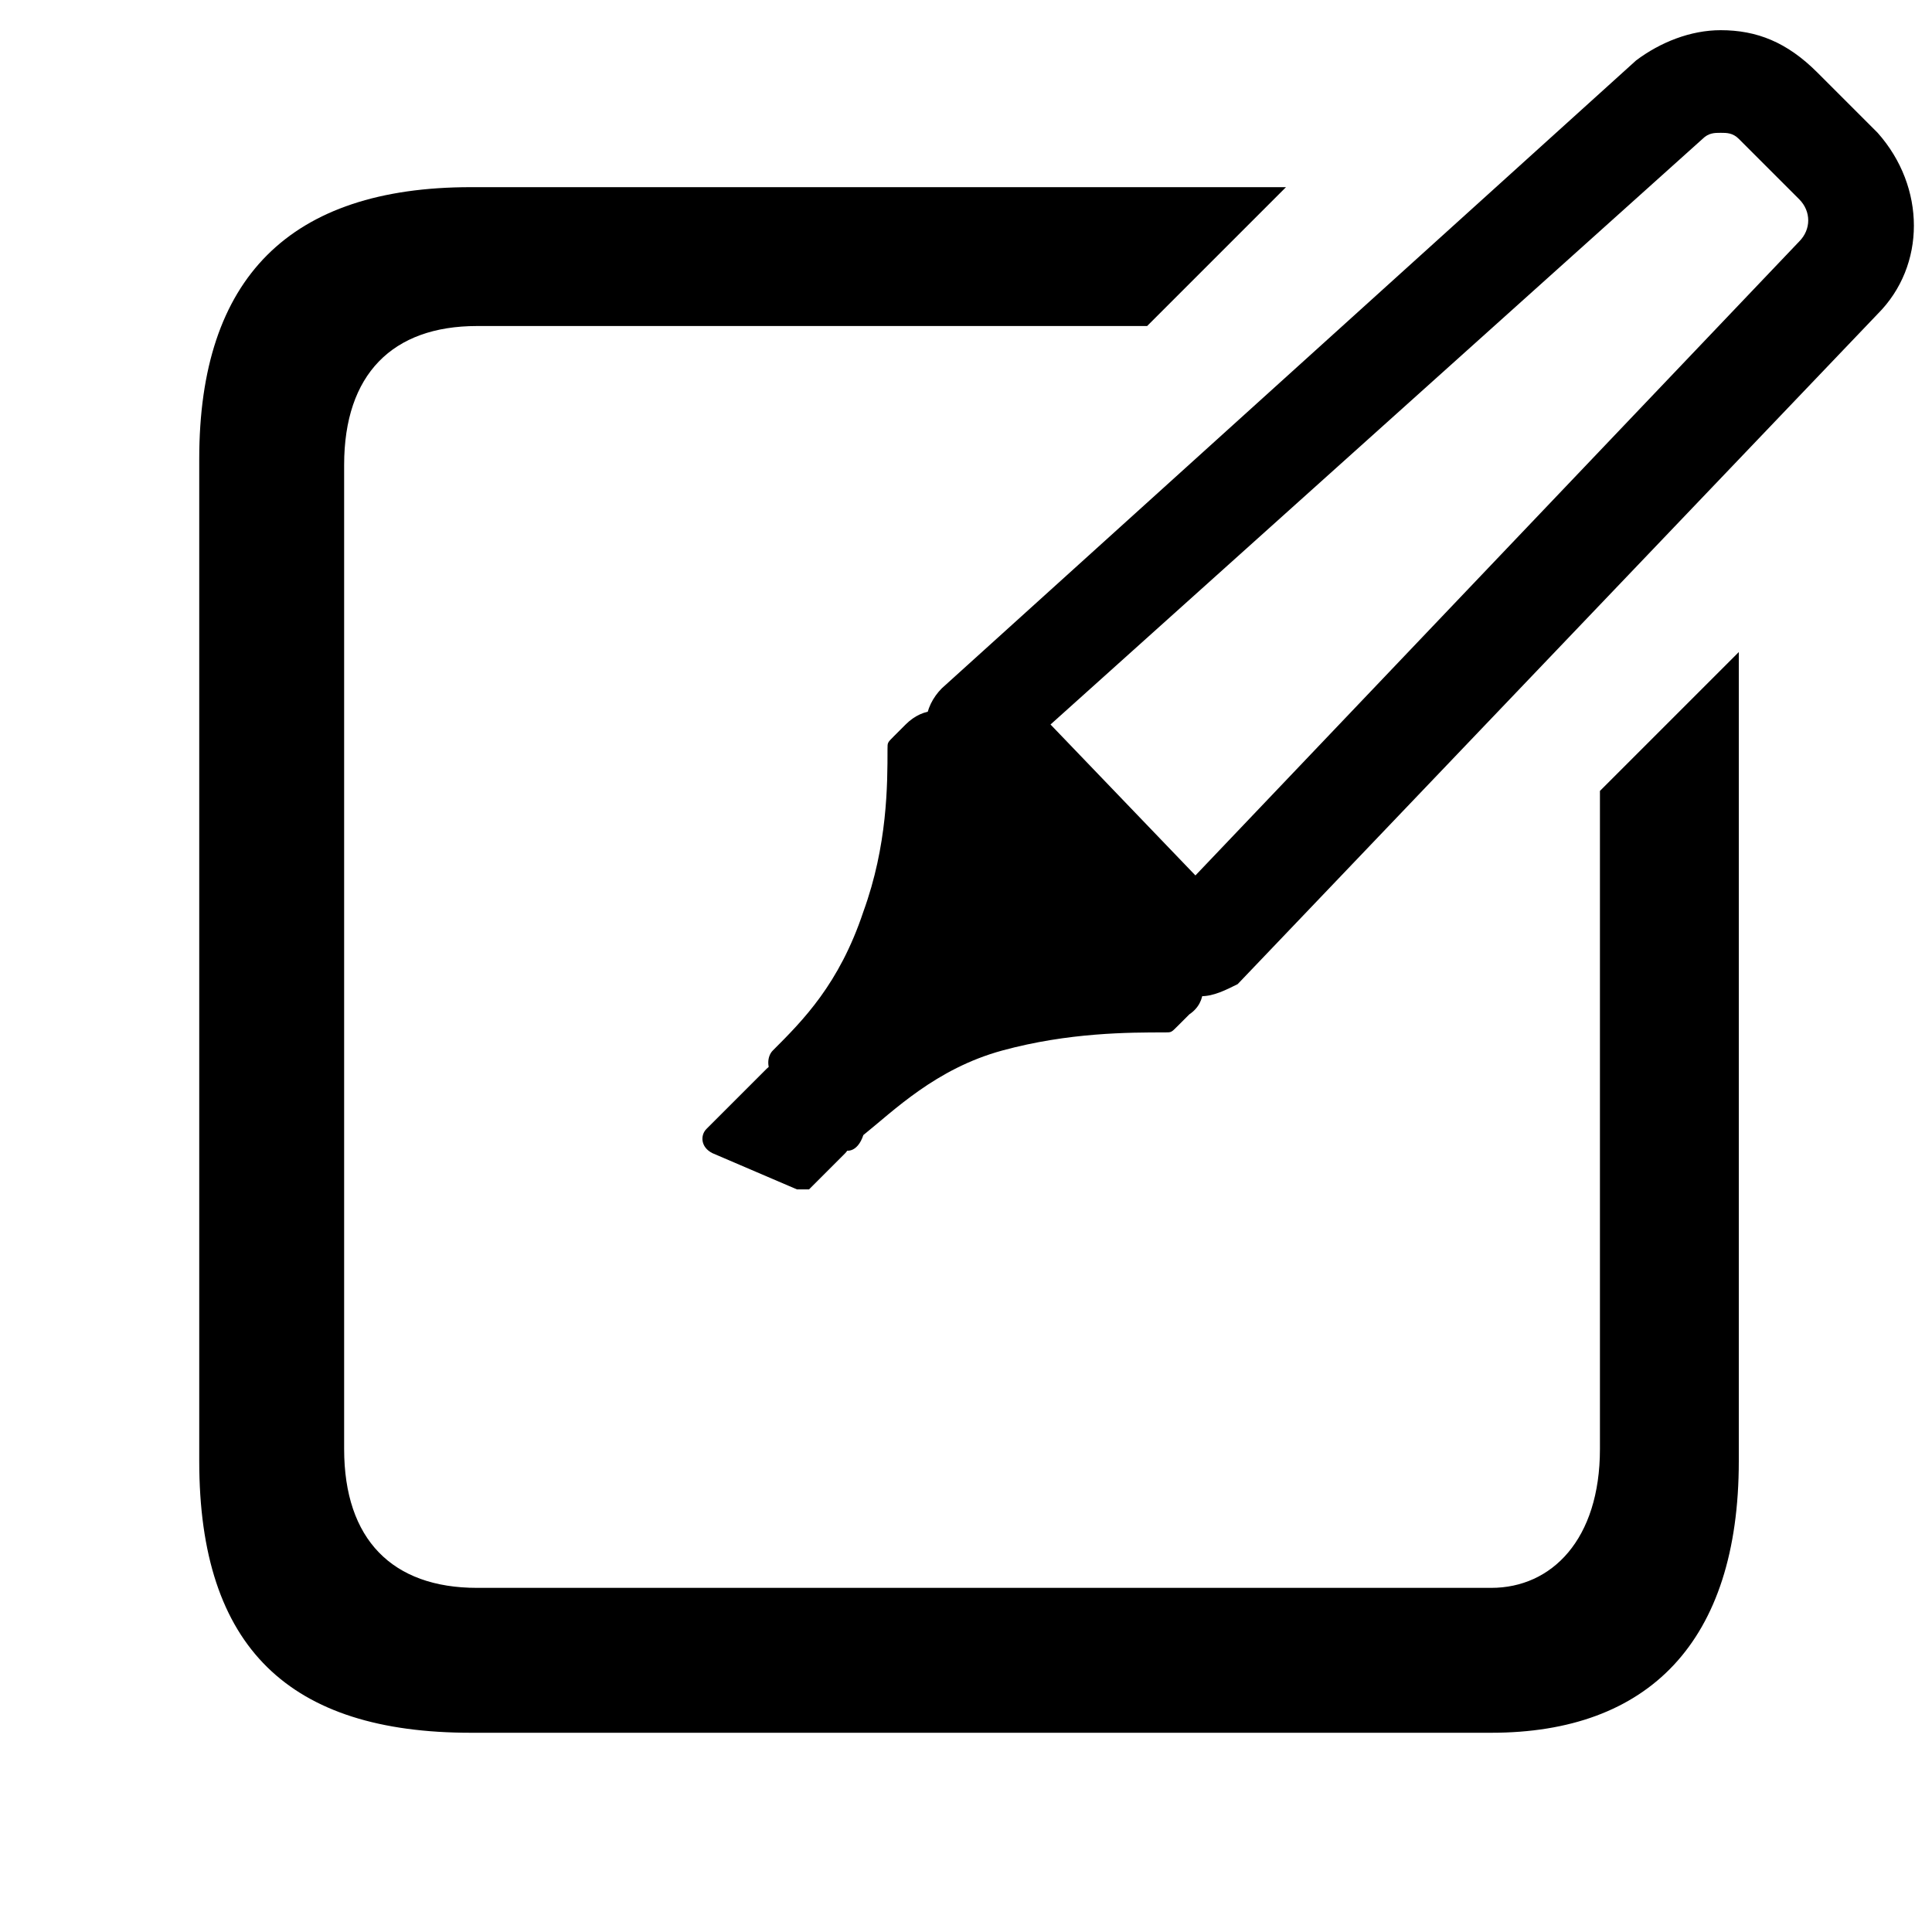
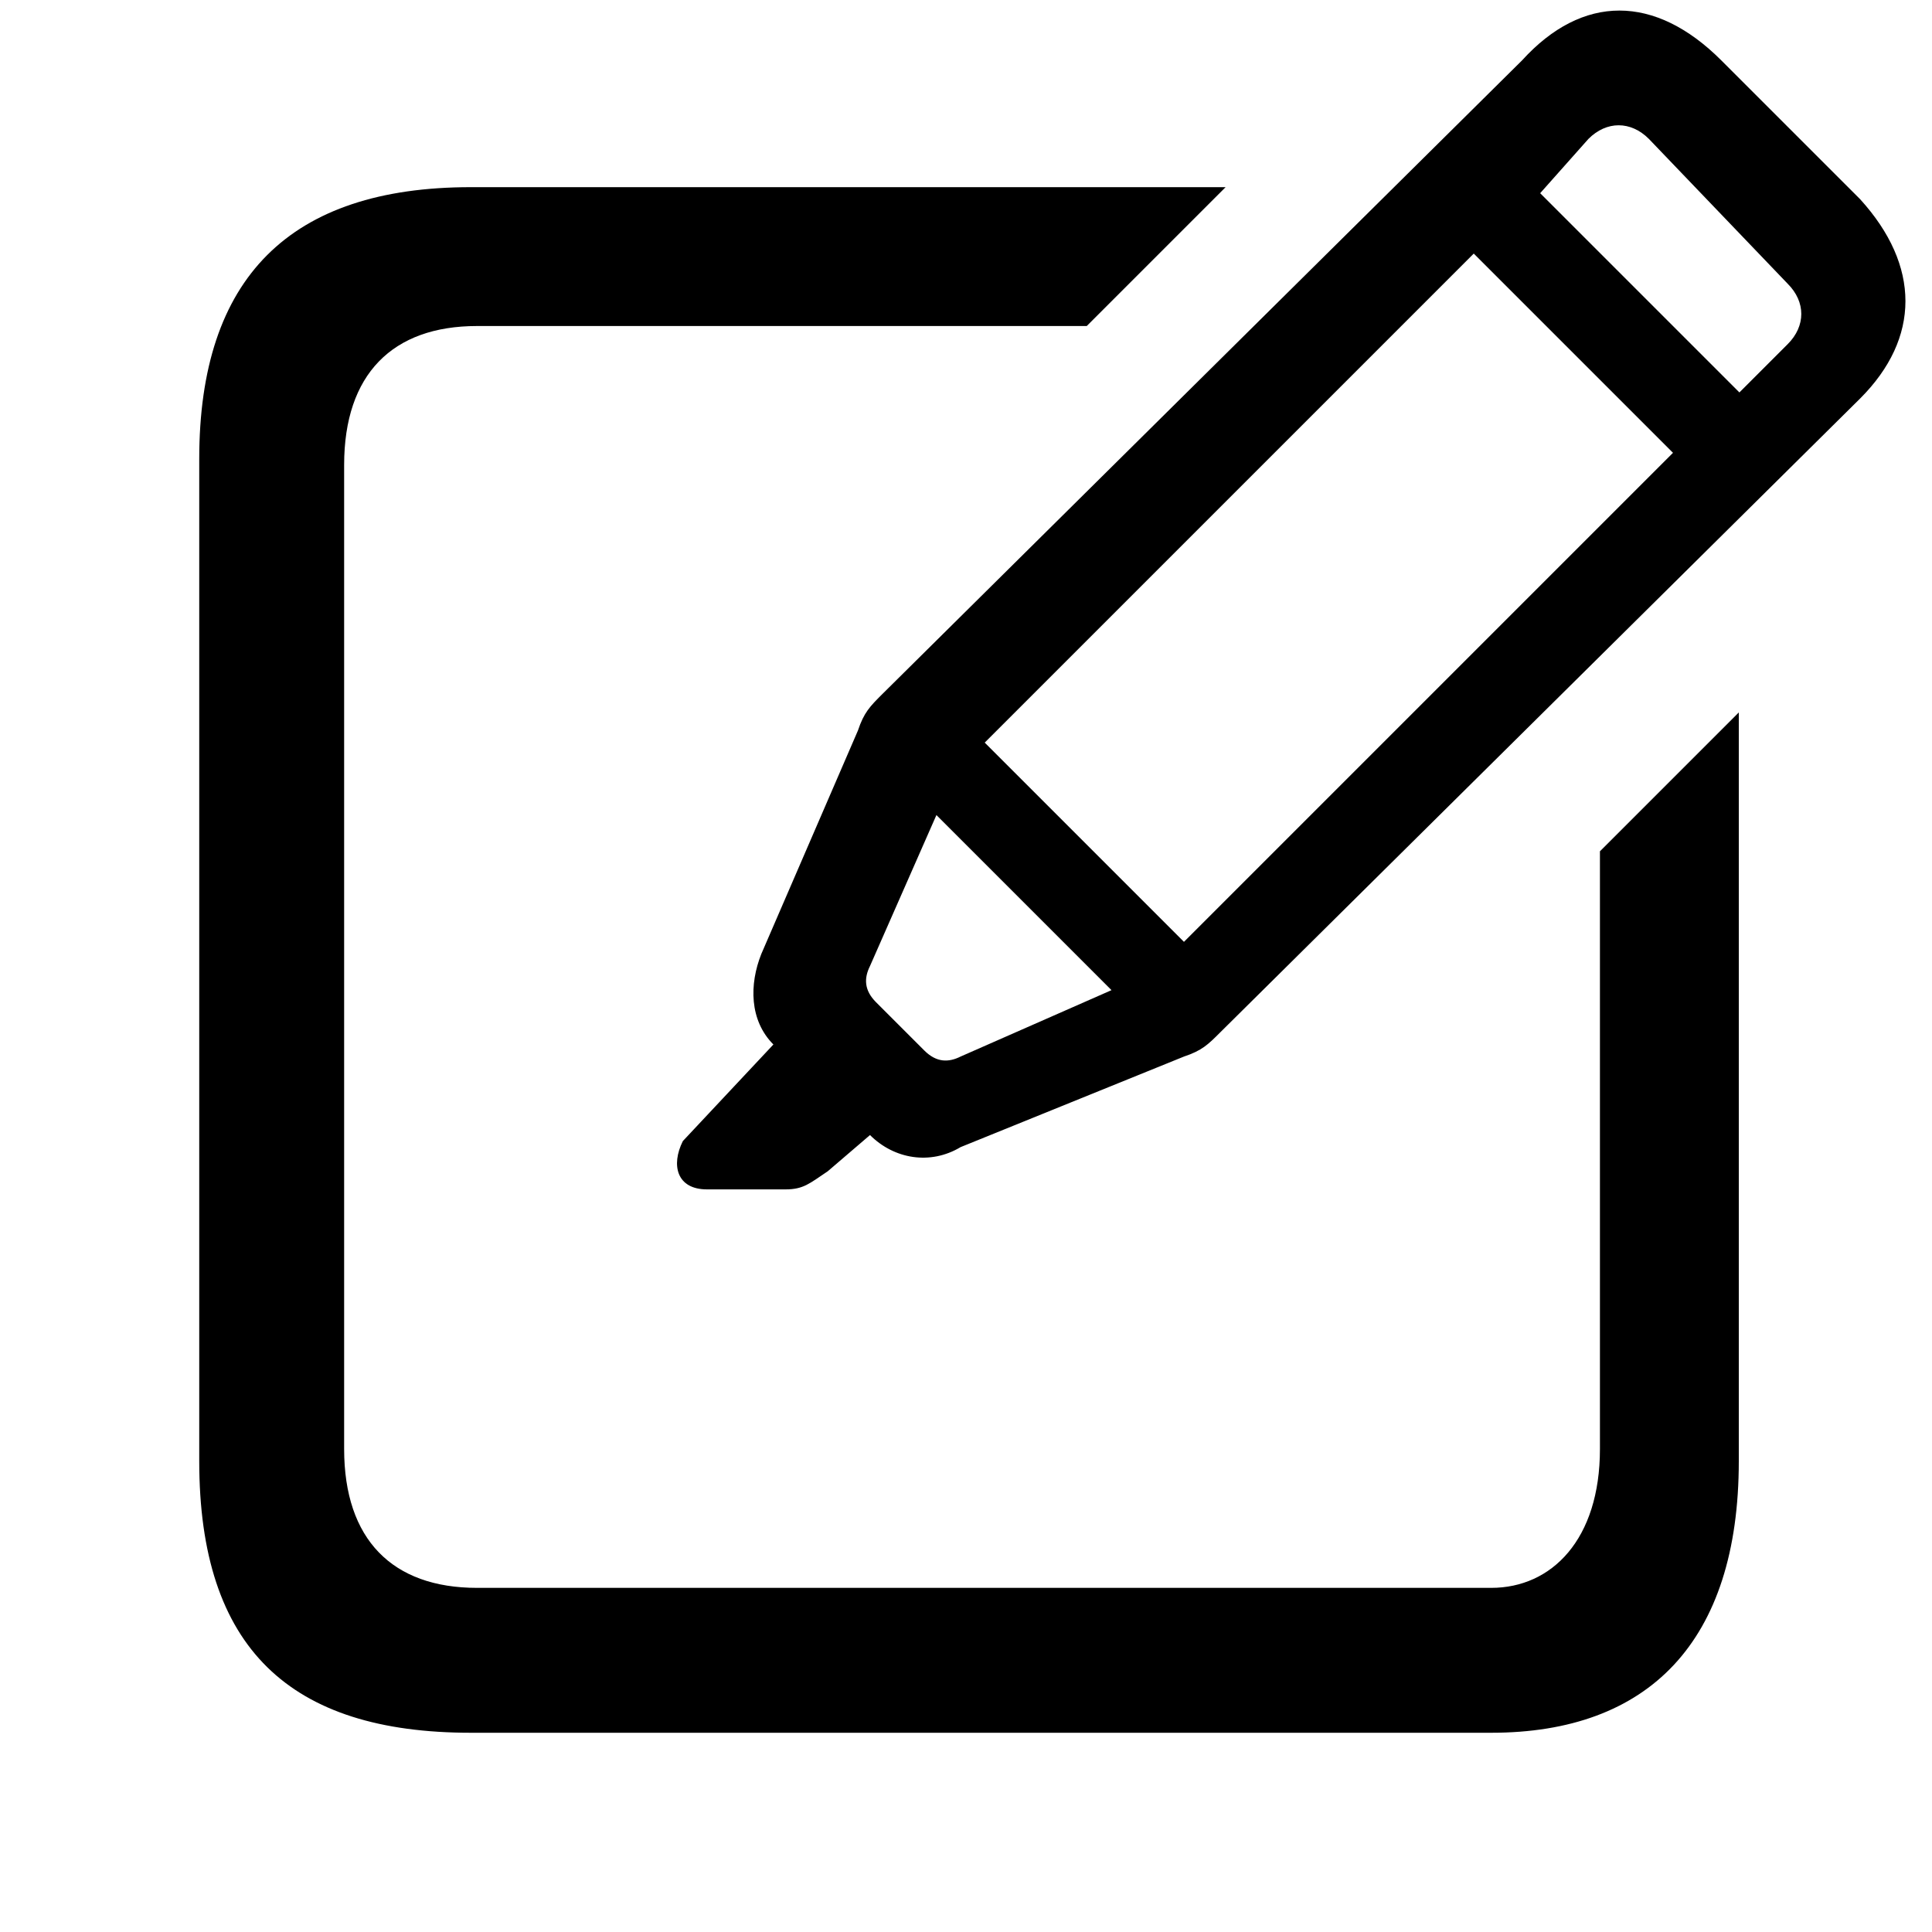
<svg xmlns="http://www.w3.org/2000/svg" version="1.1" id="Layer_1" x="0px" y="0px" viewBox="0 0 32 32" style="enable-background:new 0 0 32 32;" xml:space="preserve">
  <g id="Regular-M_2_" transform="matrix(1 0 0 1 1389.1 1126)">
-     <path d="M-1381.3-1097.3h16.9c2.6,0,4.1-1.5,4.1-4.5v-13.4l-2.3,2.3v10.9c0,1.5-0.8,2.3-1.8,2.3h-16.8c-1.4,0-2.2-0.8-2.2-2.3   v-16.3c0-1.5,0.8-2.3,2.2-2.3h11.1l2.3-2.3h-13.5c-3,0-4.5,1.5-4.5,4.5v16.6C-1385.8-1098.7-1384.3-1097.3-1381.3-1097.3z" />
+     <path d="M-1381.3-1097.3h16.9c2.6,0,4.1-1.5,4.1-4.5v-12.4l-2.3,2.3v9.9c0,1.5-0.8,2.3-1.8,2.3h-16.8c-1.4,0-2.2-0.8-2.2-2.3v-16.3   c0-1.5,0.8-2.3,2.2-2.3h10.1l2.3-2.3h-12.5c-3,0-4.5,1.5-4.5,4.5v16.6C-1385.8-1098.7-1384.3-1097.3-1381.3-1097.3z" />
  </g>
-   <g>
-     <g>
-       <path d="M28.5,2.2c0.1,0,0.2,0,0.3,0.1l1,1C30,3.5,30,3.8,29.8,4l-10,10.5L17.4,12l10.8-9.7C28.3,2.2,28.4,2.2,28.5,2.2 M28.5,0.5    c-0.5,0-1,0.2-1.4,0.5L15.6,11.4c-0.3,0.3-0.4,0.8,0,1.1l3.7,3.8c0.2,0.2,0.4,0.2,0.6,0.2s0.4-0.1,0.6-0.2L31.1,5.2    c0.8-0.8,0.8-2.1,0-3l-1-1C29.6,0.7,29.1,0.5,28.5,0.5L28.5,0.5z" />
-     </g>
-     <path d="M14,18.7l-1-1c-0.1-0.1-0.2-0.1-0.3,0l-1,1c-0.1,0.1-0.1,0.3,0.1,0.4l1.4,0.6c0.1,0,0.2,0,0.2,0l0.6-0.6   C14.1,19,14.1,18.8,14,18.7z" />
-     <path d="M13.9,19l-1.1-1.2c-0.1-0.1-0.1-0.3,0-0.4c0.5-0.5,1.1-1.1,1.5-2.3c0.4-1.1,0.4-2.1,0.4-2.7c0-0.1,0-0.1,0.1-0.2L15,12   c0.3-0.3,0.7-0.3,0.9,0l3.8,3.9c0.3,0.3,0.3,0.7,0,0.9L19.5,17c-0.1,0.1-0.1,0.1-0.2,0.1c-0.6,0-1.6,0-2.7,0.3s-1.8,1-2.3,1.4   C14.2,19.1,14,19.1,13.9,19z" />
+   <g id="Regular-M" transform="matrix(1 0 0 1 1386.81 1126)">
+     <path d="M-1375.1-1106.3h1.3c0.3,0,0.4-0.1,0.7-0.3l0.7-0.6l0,0c0.4,0.4,1,0.5,1.5,0.2l3.7-1.5c0.3-0.1,0.4-0.2,0.6-0.4l10.6-10.5   c1-1,1-2.2,0-3.3l-2.3-2.3c-1.1-1.1-2.3-1.1-3.3,0l-10.6,10.5c-0.2,0.2-0.3,0.3-0.4,0.6l-1.6,3.7c-0.2,0.5-0.2,1.1,0.2,1.5   l-1.5,1.6C-1375.7-1106.7-1375.6-1106.3-1375.1-1106.3z M-1360.5-1123.7c0.3-0.3,0.7-0.3,1,0l2.3,2.4c0.3,0.3,0.3,0.7,0,1l-0.8,0.8   l-3.3-3.3L-1360.5-1123.7z M-1370.5-1113.7l8.1-8.1l3.3,3.3l-8.1,8.1L-1370.5-1113.7z M-1370.9-1108.5c-0.2,0.1-0.4,0.1-0.6-0.1   l-0.8-0.8c-0.2-0.2-0.2-0.4-0.1-0.6l1.1-2.5l2.9,2.9L-1370.9-1108.5z" />
  </g>
</svg>
